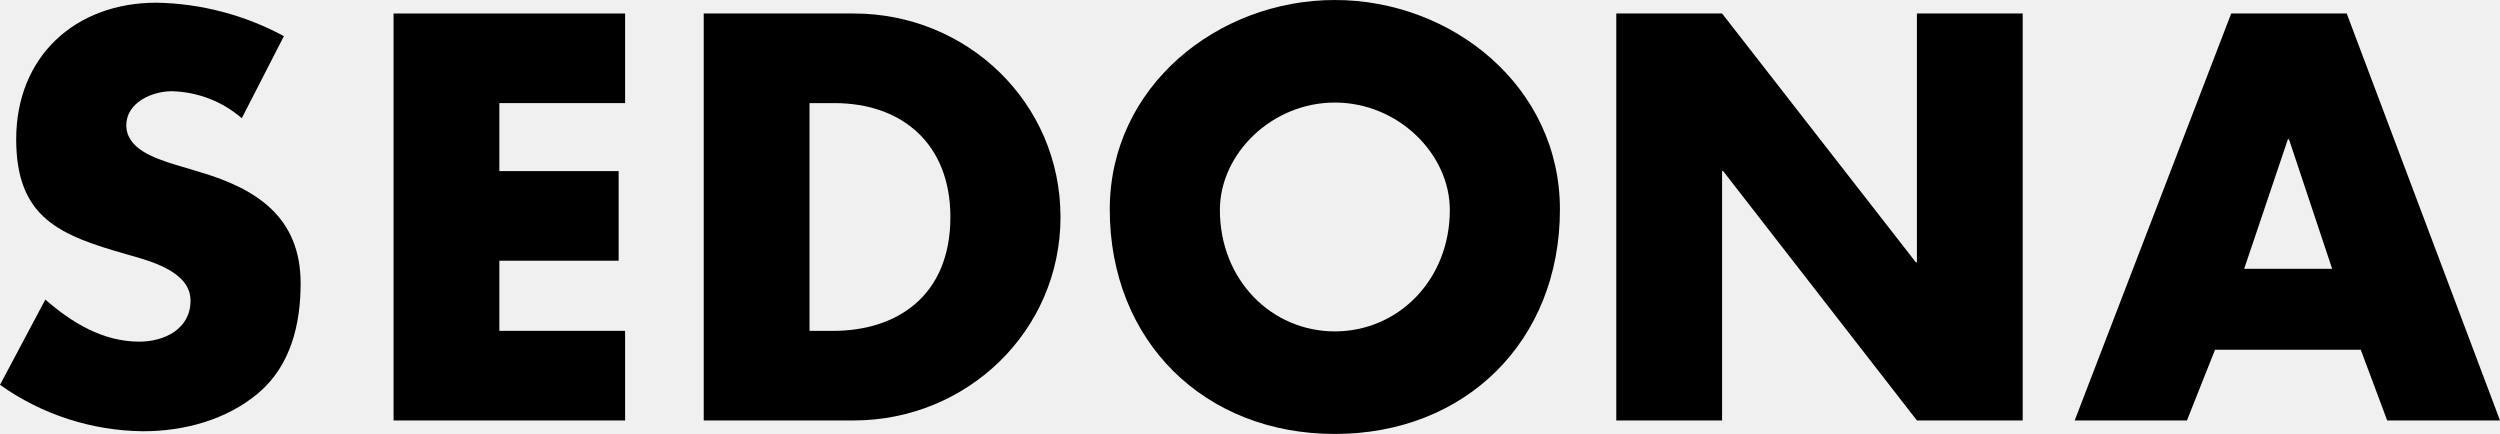
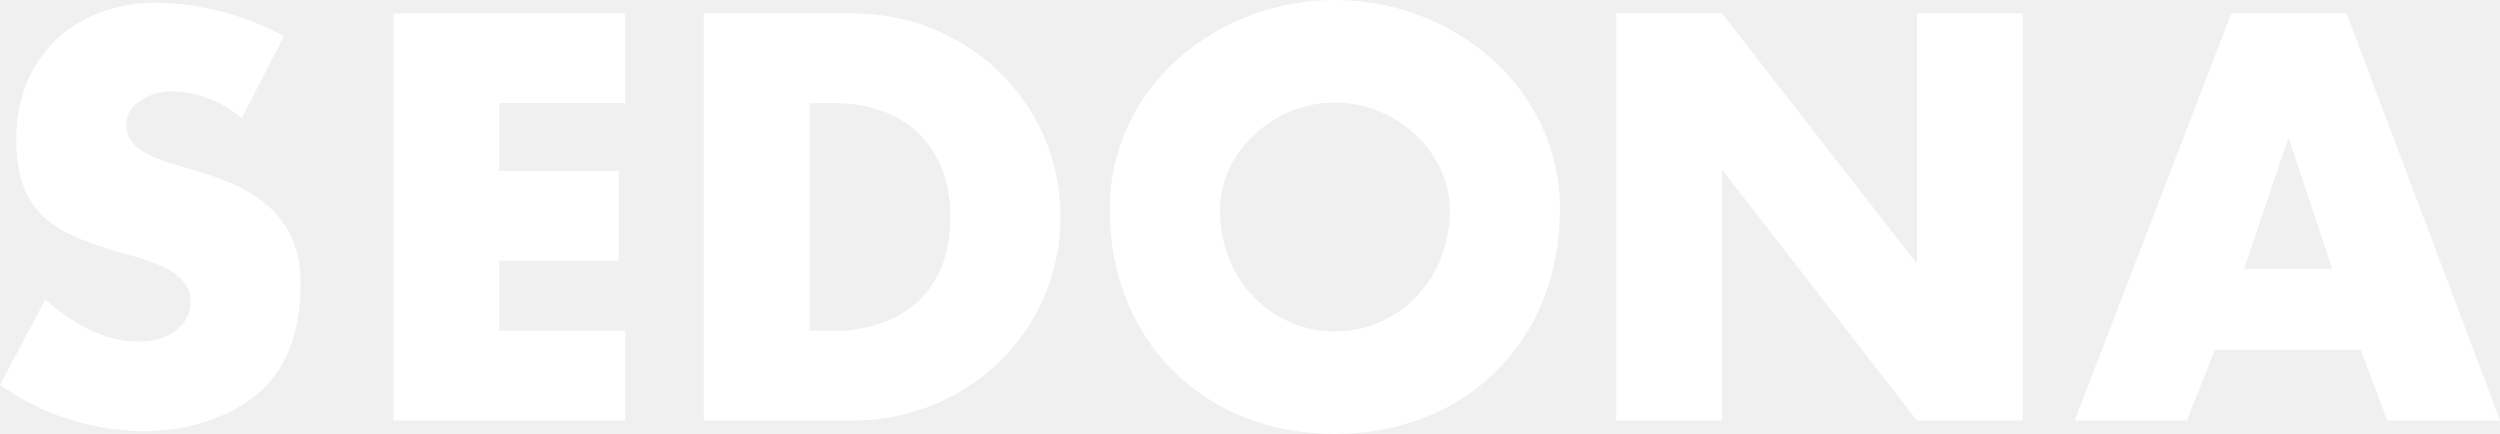
<svg xmlns="http://www.w3.org/2000/svg" viewBox="0 0 459.754 79.805">
-   <path d="M44.466,21.738A20.456,20.456,0,0,0,31.564,16.775c-3.572,0-8.338,2.084-8.338,6.253,0,4.368,5.261,6.055,8.636,7.146l4.964,1.489C47.248,34.74,55.287,40,55.287,52.11c0,7.445-1.787,15.088-7.742,20.149-5.855,4.964-13.697,7.048-21.24,7.048A46.184,46.184,0,0,1,0,70.77L8.338,55.088C13.203,59.356,18.959,62.83,25.609,62.83c4.566,0,9.43-2.283,9.43-7.545,0-5.459-7.643-7.345-11.812-8.535-12.208-3.476-20.249-6.65-20.249-21.143C2.978,10.419,13.796.495,28.785.495A51.191,51.191,0,0,1,52.211,6.649Z" />
-   <path d="M91.831,18.959V31.465h21.937V47.944H91.831V60.844H114.958v16.48H72.376V2.483h42.582V18.96H91.831Z" />
-   <path d="M129.417,2.482h27.594c20.844,0,38.016,16.377,38.016,37.419s-17.271,37.42-38.016,37.42H129.417Zm19.455,58.364h4.367c11.612,0,21.539-6.352,21.539-20.942,0-13.4-8.834-20.943-21.341-20.943h-4.565Z" />
-   <path d="M286.873,38.513c0,24.219-17.371,41.292-41.394,41.292-24.02,0-41.391-17.071-41.391-41.292C204.089,15.881,223.941,0,245.48,0S286.873,15.881,286.873,38.513Zm-62.534.099c0,12.905,9.529,22.332,21.141,22.332,11.613,0,21.144-9.43,21.144-22.332,0-10.323-9.526-19.752-21.144-19.752C233.867,18.86,224.339,28.29,224.339,38.612Z" />
-   <path d="M297.238,2.482h19.454l35.636,45.757h.196V2.482h19.453V77.321H352.524L316.89,31.465h-.197V77.321H297.238Z" />
-   <path d="M407.345,64.319l-5.16,13.002H381.539L410.324,2.482h21.242l28.188,74.839H439.009l-4.862-13.002Zm13.6-38.71h-.199l-8.039,23.824h16.178Z" />
+   <path d="M44.466,21.738A20.456,20.456,0,0,0,31.564,16.775c-3.572,0-8.338,2.084-8.338,6.253,0,4.368,5.261,6.055,8.636,7.146l4.964,1.489C47.248,34.74,55.287,40,55.287,52.11c0,7.445-1.787,15.088-7.742,20.149-5.855,4.964-13.697,7.048-21.24,7.048A46.184,46.184,0,0,1,0,70.77L8.338,55.088C13.203,59.356,18.959,62.83,25.609,62.83c4.566,0,9.43-2.283,9.43-7.545,0-5.459-7.643-7.345-11.812-8.535-12.208-3.476-20.249-6.65-20.249-21.143C2.978,10.419,13.796.495,28.785.495A51.191,51.191,0,0,1,52.211,6.649Z" fill="#fff" />
+   <path d="M91.831,18.959V31.465h21.937V47.944H91.831V60.844H114.958v16.48H72.376V2.483h42.582V18.96H91.831Z" fill="#fff" />
+   <path d="M129.417,2.482h27.594c20.844,0,38.016,16.377,38.016,37.419s-17.271,37.42-38.016,37.42H129.417Zm19.455,58.364h4.367c11.612,0,21.539-6.352,21.539-20.942,0-13.4-8.834-20.943-21.341-20.943h-4.565Z" fill="#fff" />
+   <path d="M286.873,38.513c0,24.219-17.371,41.292-41.394,41.292-24.02,0-41.391-17.071-41.391-41.292C204.089,15.881,223.941,0,245.48,0S286.873,15.881,286.873,38.513Zm-62.534.099c0,12.905,9.529,22.332,21.141,22.332,11.613,0,21.144-9.43,21.144-22.332,0-10.323-9.526-19.752-21.144-19.752C233.867,18.86,224.339,28.29,224.339,38.612Z" fill="#fff" />
+   <path d="M297.238,2.482h19.454l35.636,45.757h.196V2.482h19.453V77.321H352.524L316.89,31.465h-.197V77.321H297.238Z" fill="#fff" />
+   <path d="M407.345,64.319l-5.16,13.002H381.539L410.324,2.482h21.242l28.188,74.839H439.009l-4.862-13.002Zm13.6-38.71h-.199l-8.039,23.824h16.178Z" fill="#fff" />
</svg>
